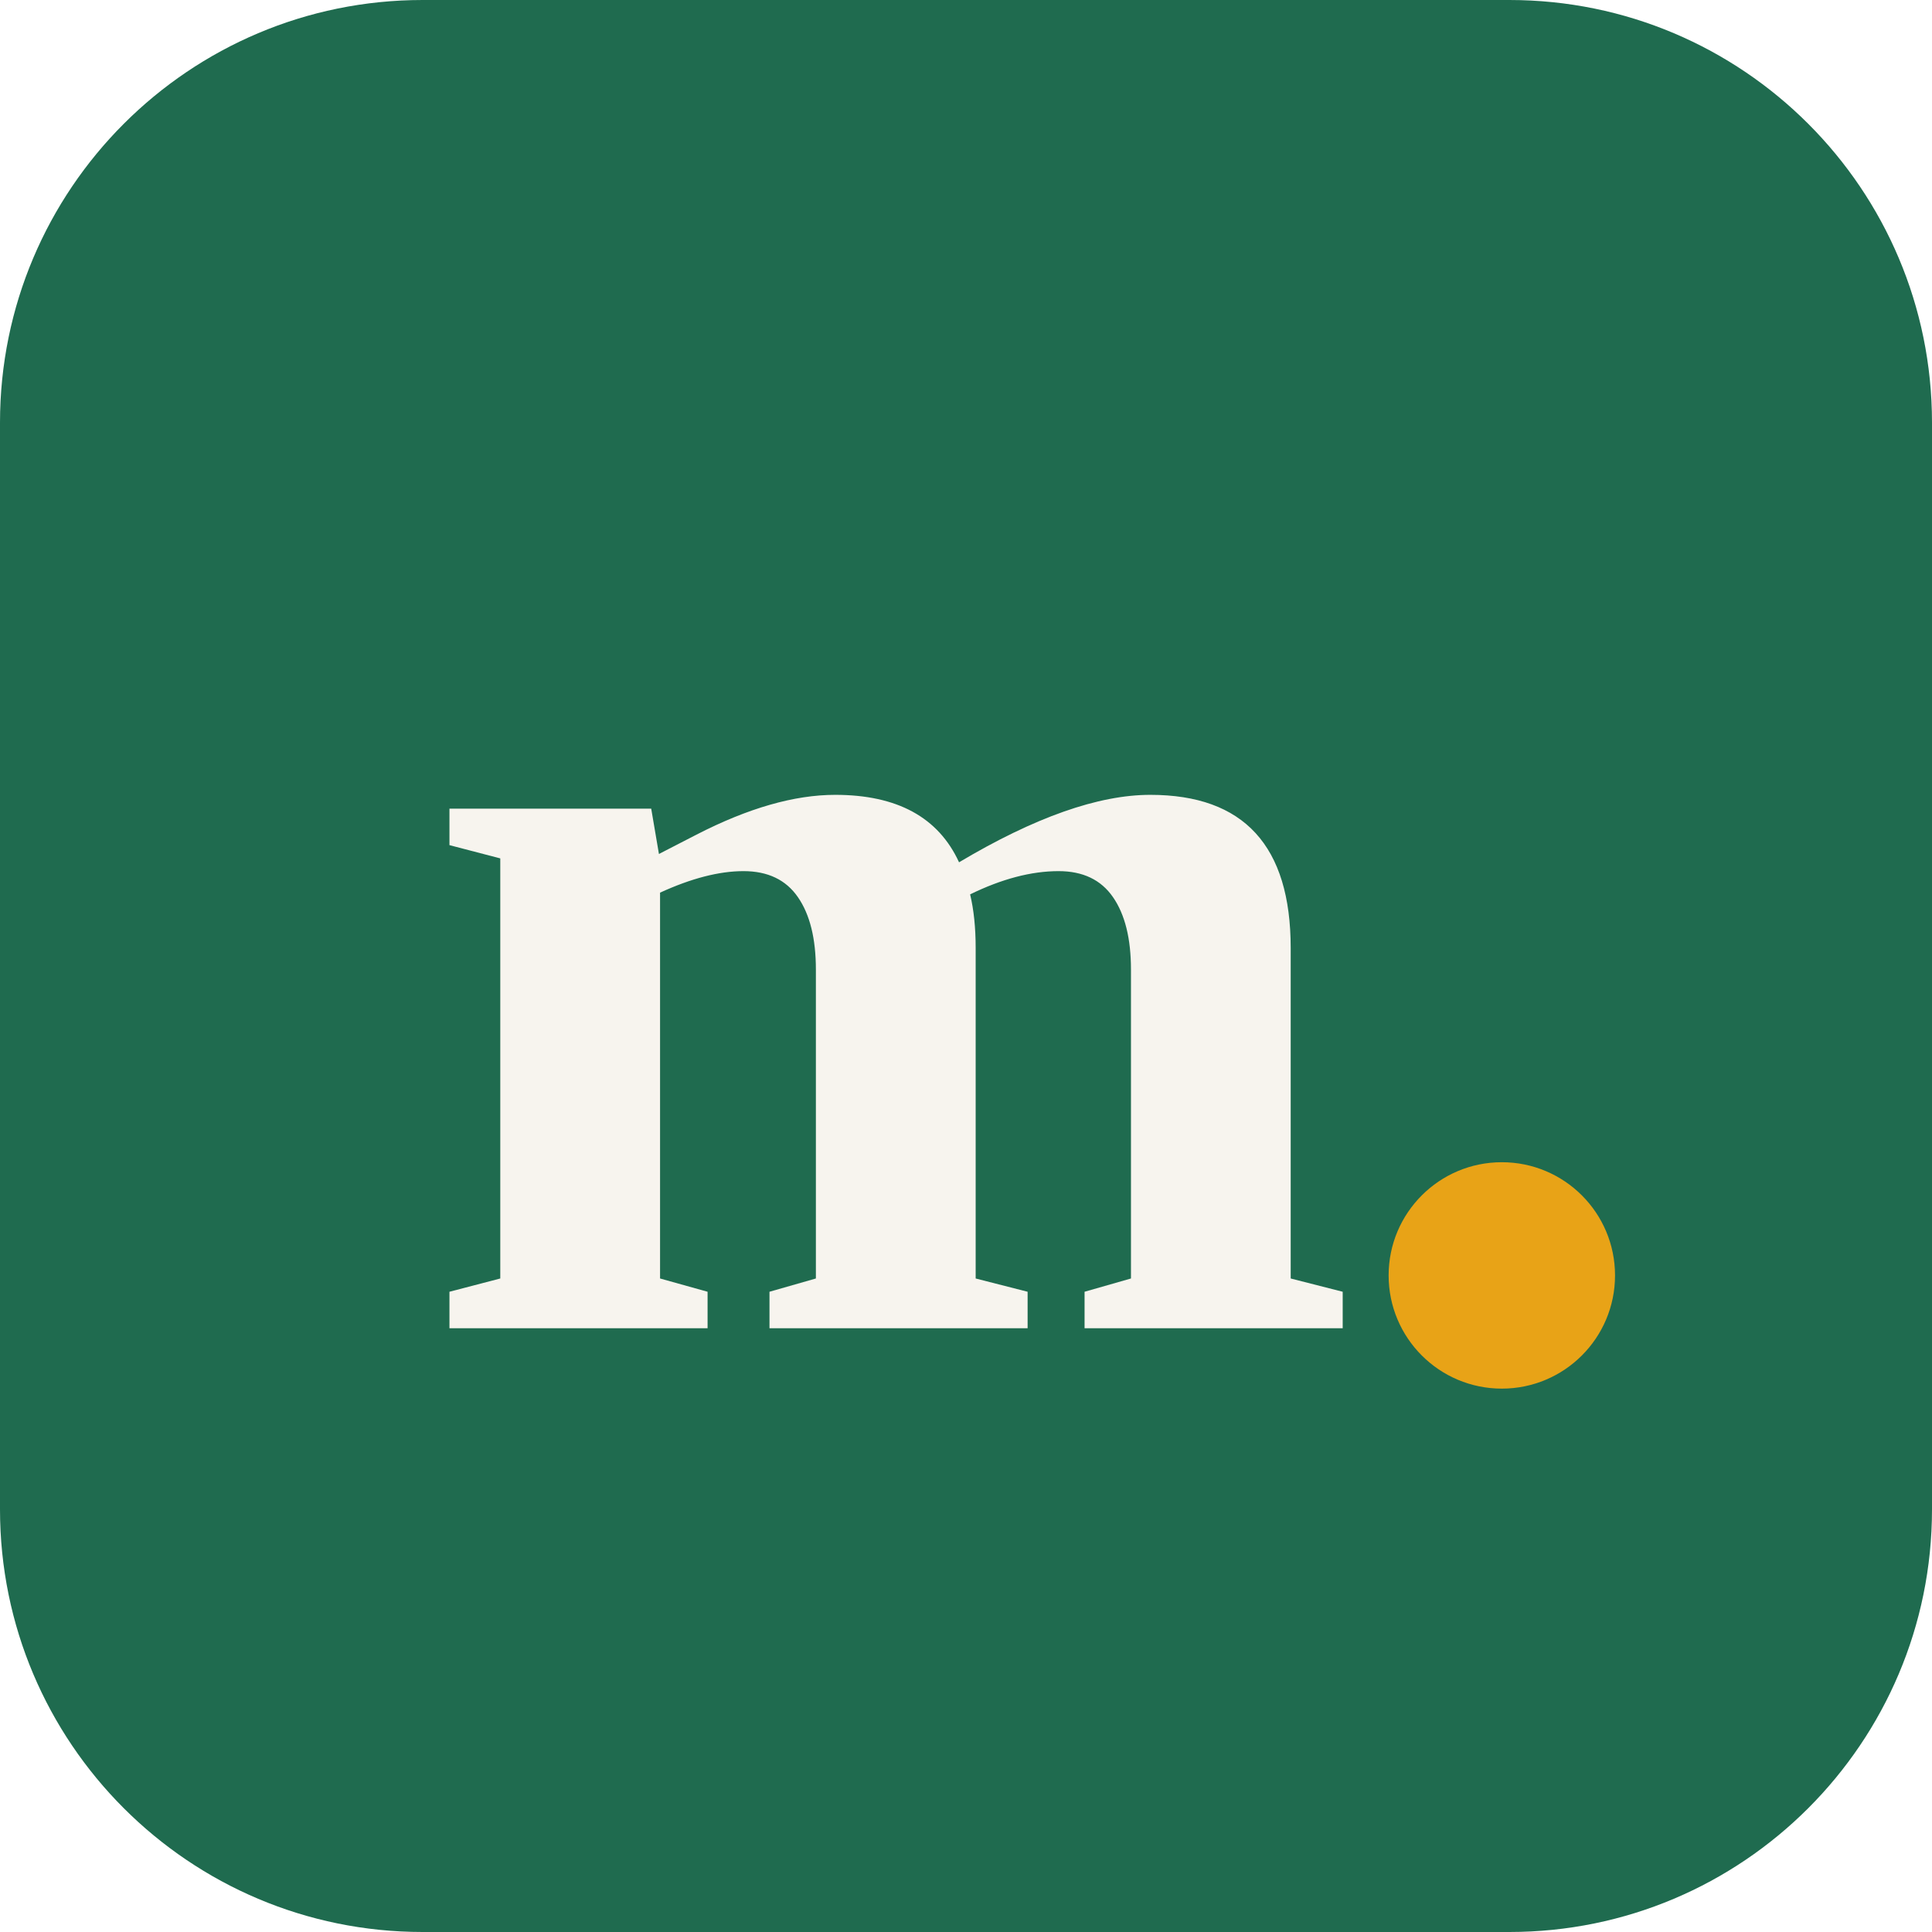
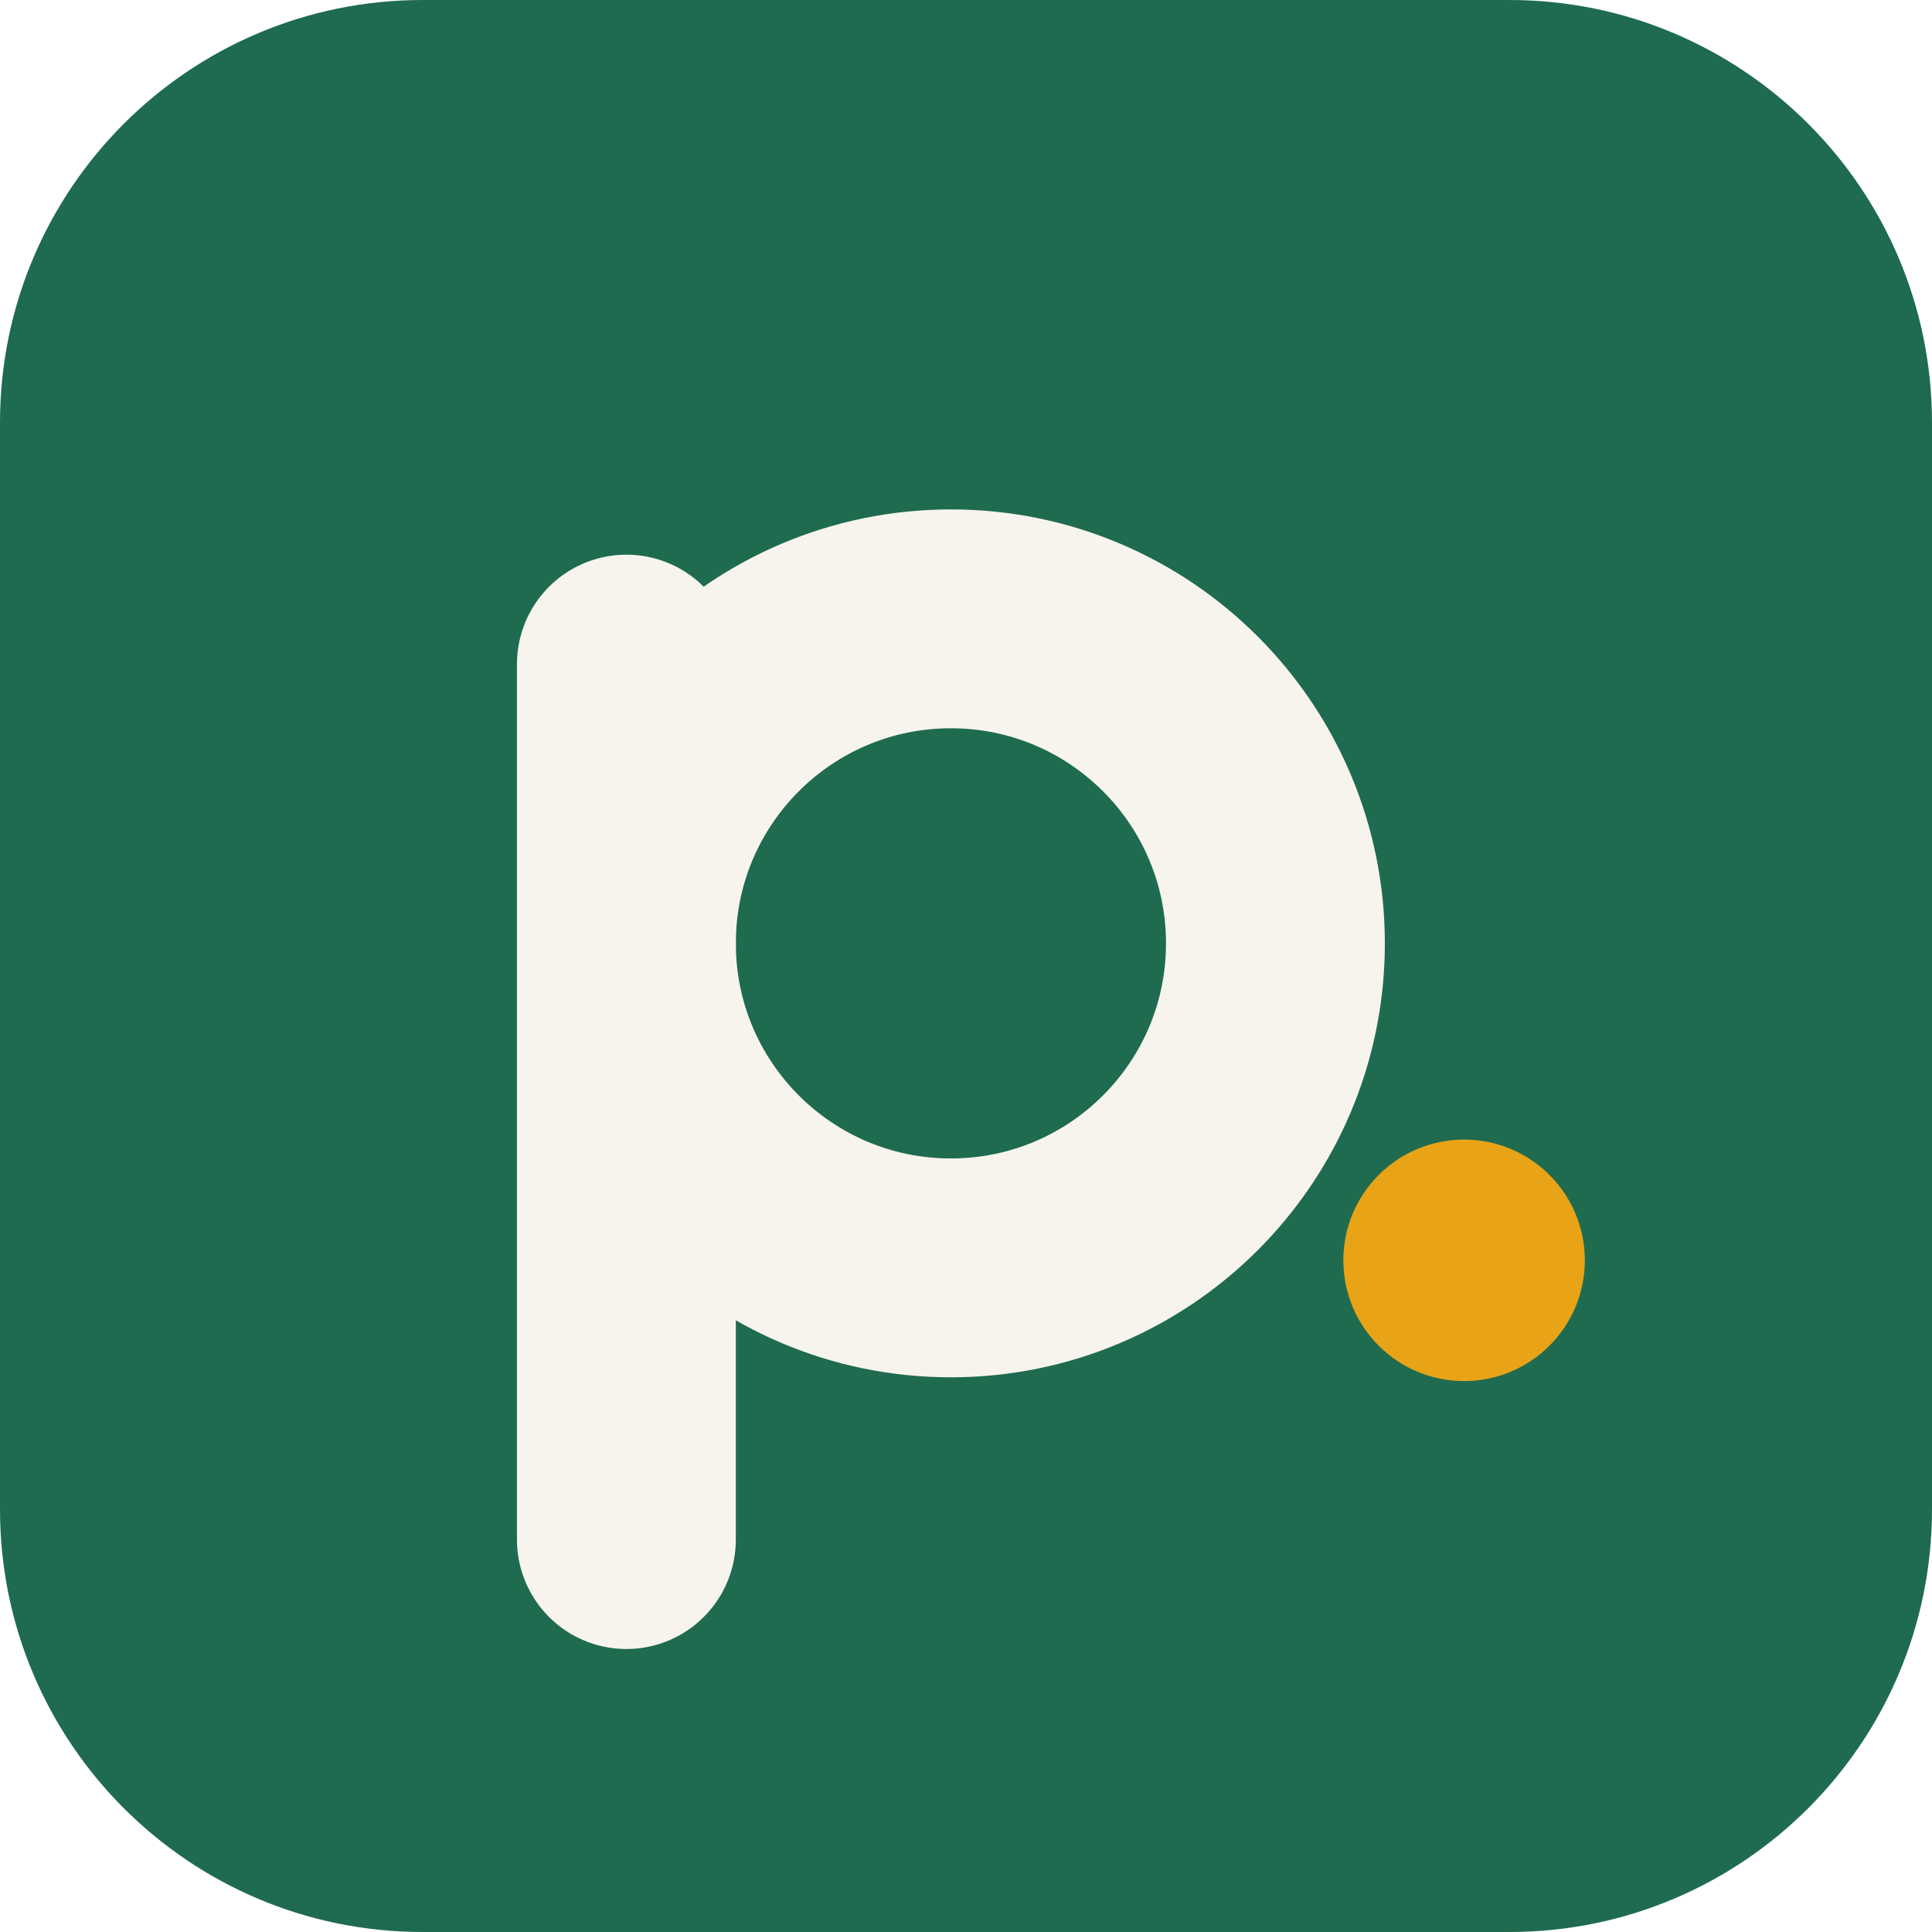
<svg xmlns="http://www.w3.org/2000/svg" viewBox="0 0 512 512">
  <rect width="512" height="512" rx="112" fill="#1f6b4f" />
-   <text x="236" y="352" text-anchor="middle" font-family="Georgia, 'Times New Roman', serif" font-weight="700" font-size="300" fill="#f7f4ee">m</text>
-   <circle cx="398" cy="338" r="30" fill="#e8a317" />
+   <g fill="none" stroke="#f7f4ee" stroke-width="58" stroke-linecap="round">
+     <path d="M166 176v232" />
+     <circle cx="252" cy="250" r="86" />
+   </g>
+   <circle cx="388" cy="334" r="32" fill="#e8a317" />
</svg>
